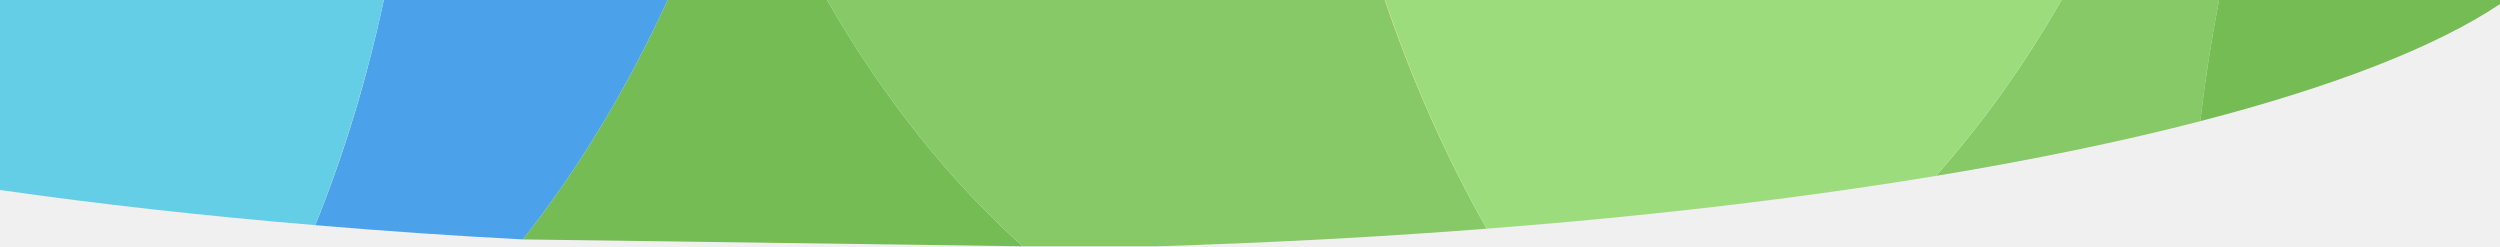
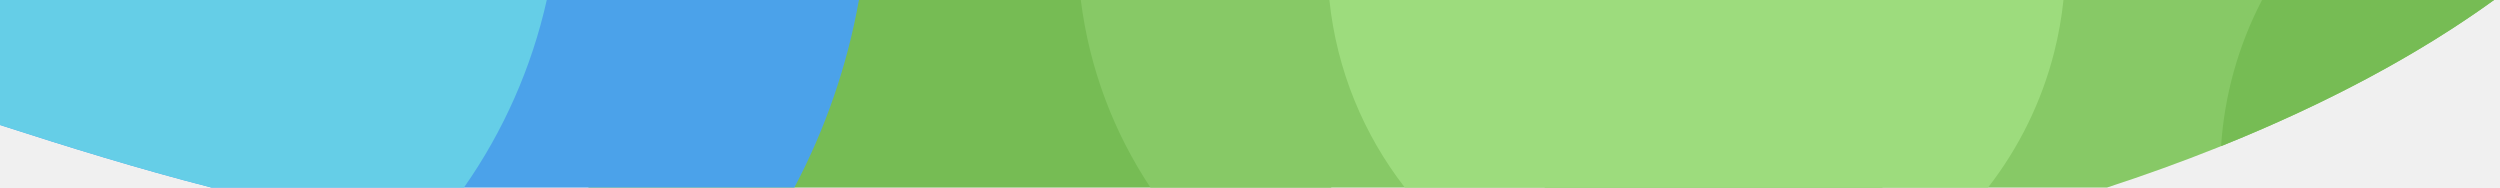
- <svg xmlns="http://www.w3.org/2000/svg" xmlns:xlink="http://www.w3.org/1999/xlink" width="538px" height="53px" viewBox="0 0 538 53" version="1.1">
+ <svg xmlns="http://www.w3.org/2000/svg" xmlns:xlink="http://www.w3.org/1999/xlink" width="840" height="63" viewBox="0 0 840 63">
  <defs>
-     <polygon id="path-1" points="0.006 0 21.947 0 21.947 49.214 0.006 49.214" />
+     <path id="a" d="M746.279 49.105A123.753 123.753 0 0 1 760.045 0H838c-25.457 18.424-56.627 35.001-91.721 49.105z" />
  </defs>
-   <g id="Desktop" stroke="none" stroke-width="1" fill="none" fill-rule="evenodd">
-     <g id="@1438px---Home-Maps">
-       <g id="Header">
-         <g id="Components/Header/Connected">
-           <g id="Elements/Background-search/Desktop/Maps">
-             <g id="Group-18">
-               <path d="M220.086,53 C204.182,38.755 189.963,20.857 177.982,0 L143.674,0 C134.911,19.123 124.432,36.451 112.511,51.524" id="Fill-1" fill="#76BC54" />
-               <path d="M112.512,51.524 C124.431,36.451 134.913,19.123 143.675,0 L82.597,0 C78.984,16.93 74.032,33.192 67.841,48.457 C82.72,49.727 97.612,50.75 112.512,51.524" id="Fill-3" fill="#4BA2EA" />
-               <path d="M82.597,0 L0,0 L0,40.886 C21.115,43.914 43.835,46.451 67.829,48.457 C73.99,33.167 78.945,16.912 82.597,0" id="Fill-5" fill="#65CEE7" />
-               <path d="M298.005,0 L177.982,0 C189.963,20.857 204.182,38.755 220.085,53 L248.987,53 C273.527,52.243 297.267,50.978 319.93,49.214 C311.342,34.097 303.984,17.582 298.005,0" id="Fill-7" fill="#87C966" />
-               <path d="M416.604,37.857 C437.546,34.397 456.63,30.445 473.498,26.084 C474.517,17.313 475.868,8.608 477.546,0 L443.656,0 C435.61,14.013 426.539,26.707 416.604,37.857" id="Fill-9" fill="#87C966" />
-               <path d="M416.579,37.857 C426.518,26.705 435.599,14.011 443.655,0 L298.058,0 C304.027,17.58 311.372,34.093 319.947,49.213 C355.055,46.51 387.594,42.65 416.579,37.857" id="Fill-11" fill="#9DDC7D" />
-               <g id="Group-15" transform="translate(298, 0)">
-                 <mask id="mask-2" fill="white">
-                   <use xlink:href="#path-1" />
-                 </mask>
-                 <g id="Clip-14" />
-                 <path d="M21.947,49.214 C13.371,34.094 6.027,17.58 0.058,-0 L0.006,-0 C5.991,17.583 13.353,34.098 21.946,49.214 L21.947,49.214 Z" id="Fill-13" fill="#F6D333" mask="url(#mask-2)" />
-               </g>
-               <path d="M477.547,0 C475.867,8.605 474.517,17.308 473.497,26.076 C501.956,18.709 524.054,10.176 538,0.878 L538,0 L477.547,0 Z" id="Fill-16" fill="#76BC54" />
-             </g>
-           </g>
-         </g>
-       </g>
-     </g>
+   <g fill="none" fill-rule="nonzero">
+     <path fill="#76BC54" d="M197.718 63c-.475-4.435-.718-8.94-.718-13.5 0-17.578 3.614-34.312 10.14-49.5h230.72C444.387 15.188 448 31.922 448 49.5c0 4.56-.243 9.065-.718 13.5H197.718z" />
+     <path fill="#4BA2EA" d="M288.603 0a216.031 216.031 0 0 1-21.69 63H71C46.494 56.715 23.028 49.44-.001 42V0h288.604z" />
+     <path fill="#65CEE7" d="M183.714 0a177.173 177.173 0 0 1-27.819 63H71C46.494 56.715 23.028 49.44-.001 42V0h183.715z" />
+     <path fill="#87C966" d="M519 0h319c-34.382 24.883-79.182 46.397-130 63-83.84-.014-146.84-.014-189 0V0z" />
+     <path fill="#87C966" d="M386.542 63c-12.283-18.494-20.505-39.918-23.393-63h292.702a146.867 146.867 0 0 1-3.364 17.853A146.746 146.746 0 0 1 632.458 63H386.542z" />
+     <path fill="#9DDC7D" d="M472.013 63c-13.805-17.773-22.881-39.403-25.34-63h246.654a123.566 123.566 0 0 1-3.121 17.56c-4.25 16.771-11.919 32.179-22.22 45.44H472.014z" />
+     <use fill="#76BC54" xlink:href="#a" />
  </g>
</svg>
